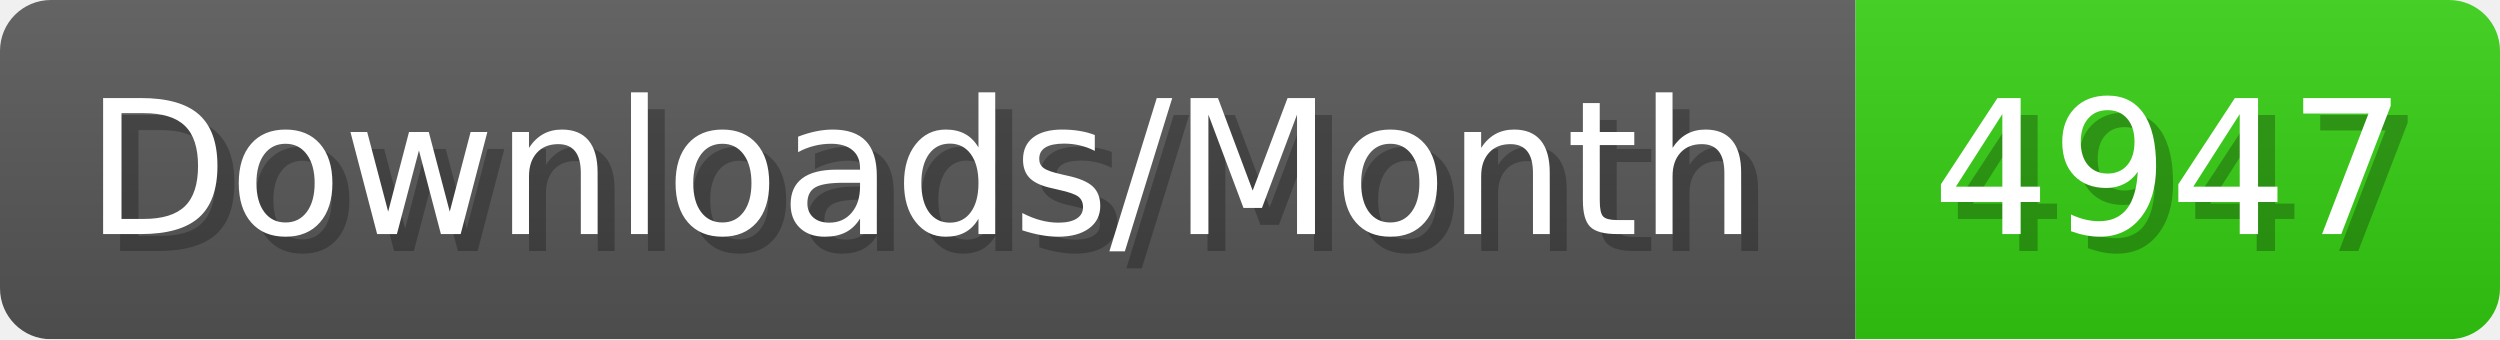
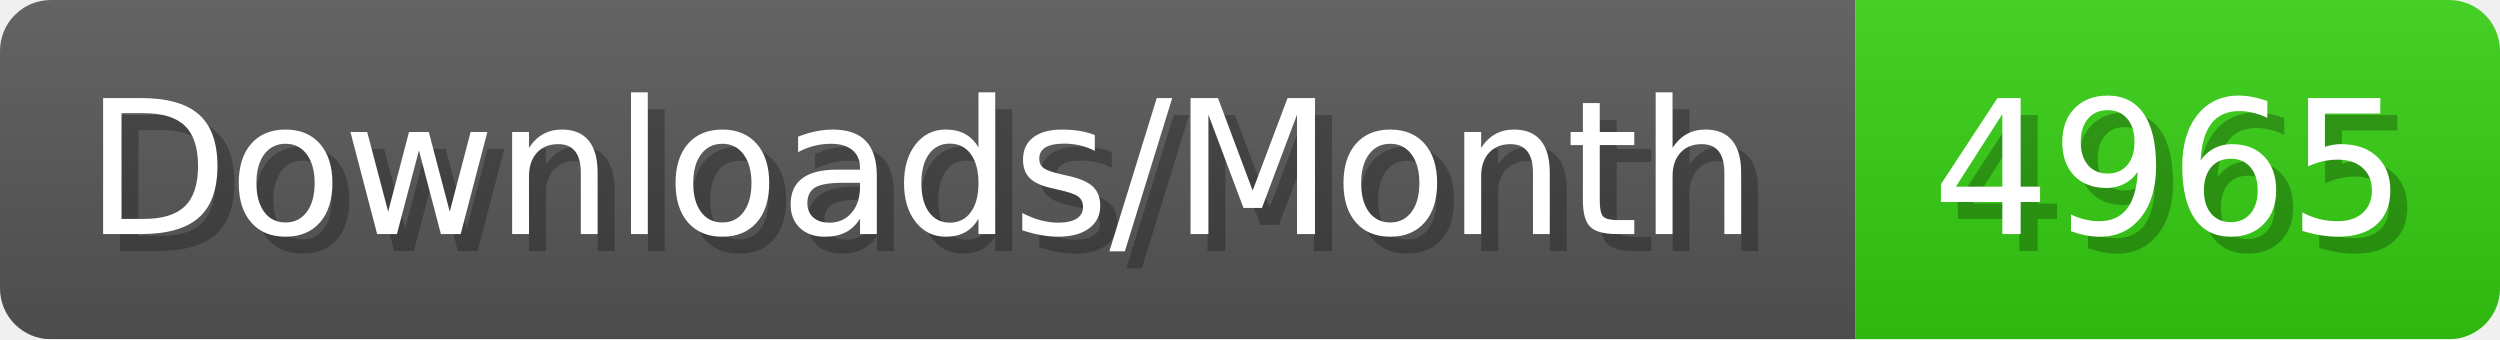
- <svg xmlns="http://www.w3.org/2000/svg" width="147.4" height="20" viewBox="0 0 1474 200" role="img" aria-label="Downloads/Month: 4947">
+ <svg xmlns="http://www.w3.org/2000/svg" width="147.4" height="20" viewBox="0 0 1474 200" role="img" aria-label="Downloads/Month: 4965">
  <linearGradient id="YlXUI" x2="0" y2="100%">
    <stop offset="0" stop-opacity=".1" stop-color="#EEE" />
    <stop offset="1" stop-opacity=".1" />
  </linearGradient>
  <mask id="JHhop">
    <rect width="1474" height="200" rx="30" fill="#FFF" />
  </mask>
  <g mask="url(#JHhop)">
    <rect width="1094" height="200" fill="#555" />
    <rect width="380" height="200" fill="#3C1" x="1094" />
    <rect width="1474" height="200" fill="url(#YlXUI)" />
  </g>
  <g aria-hidden="true" fill="#fff" text-anchor="start" font-family="Verdana,DejaVu Sans,sans-serif" font-size="110">
    <text x="60" y="148" textLength="994" fill="#000" opacity="0.25">Downloads/Month</text>
    <text x="50" y="138" textLength="994">Downloads/Month</text>
-     <text x="1149" y="148" textLength="280" fill="#000" opacity="0.25">4947</text>
-     <text x="1139" y="138" textLength="280">4947</text>
+     <text x="1149" y="148" textLength="280" fill="#000" opacity="0.25">4965</text>
+     <text x="1139" y="138" textLength="280">4965</text>
  </g>
</svg>
